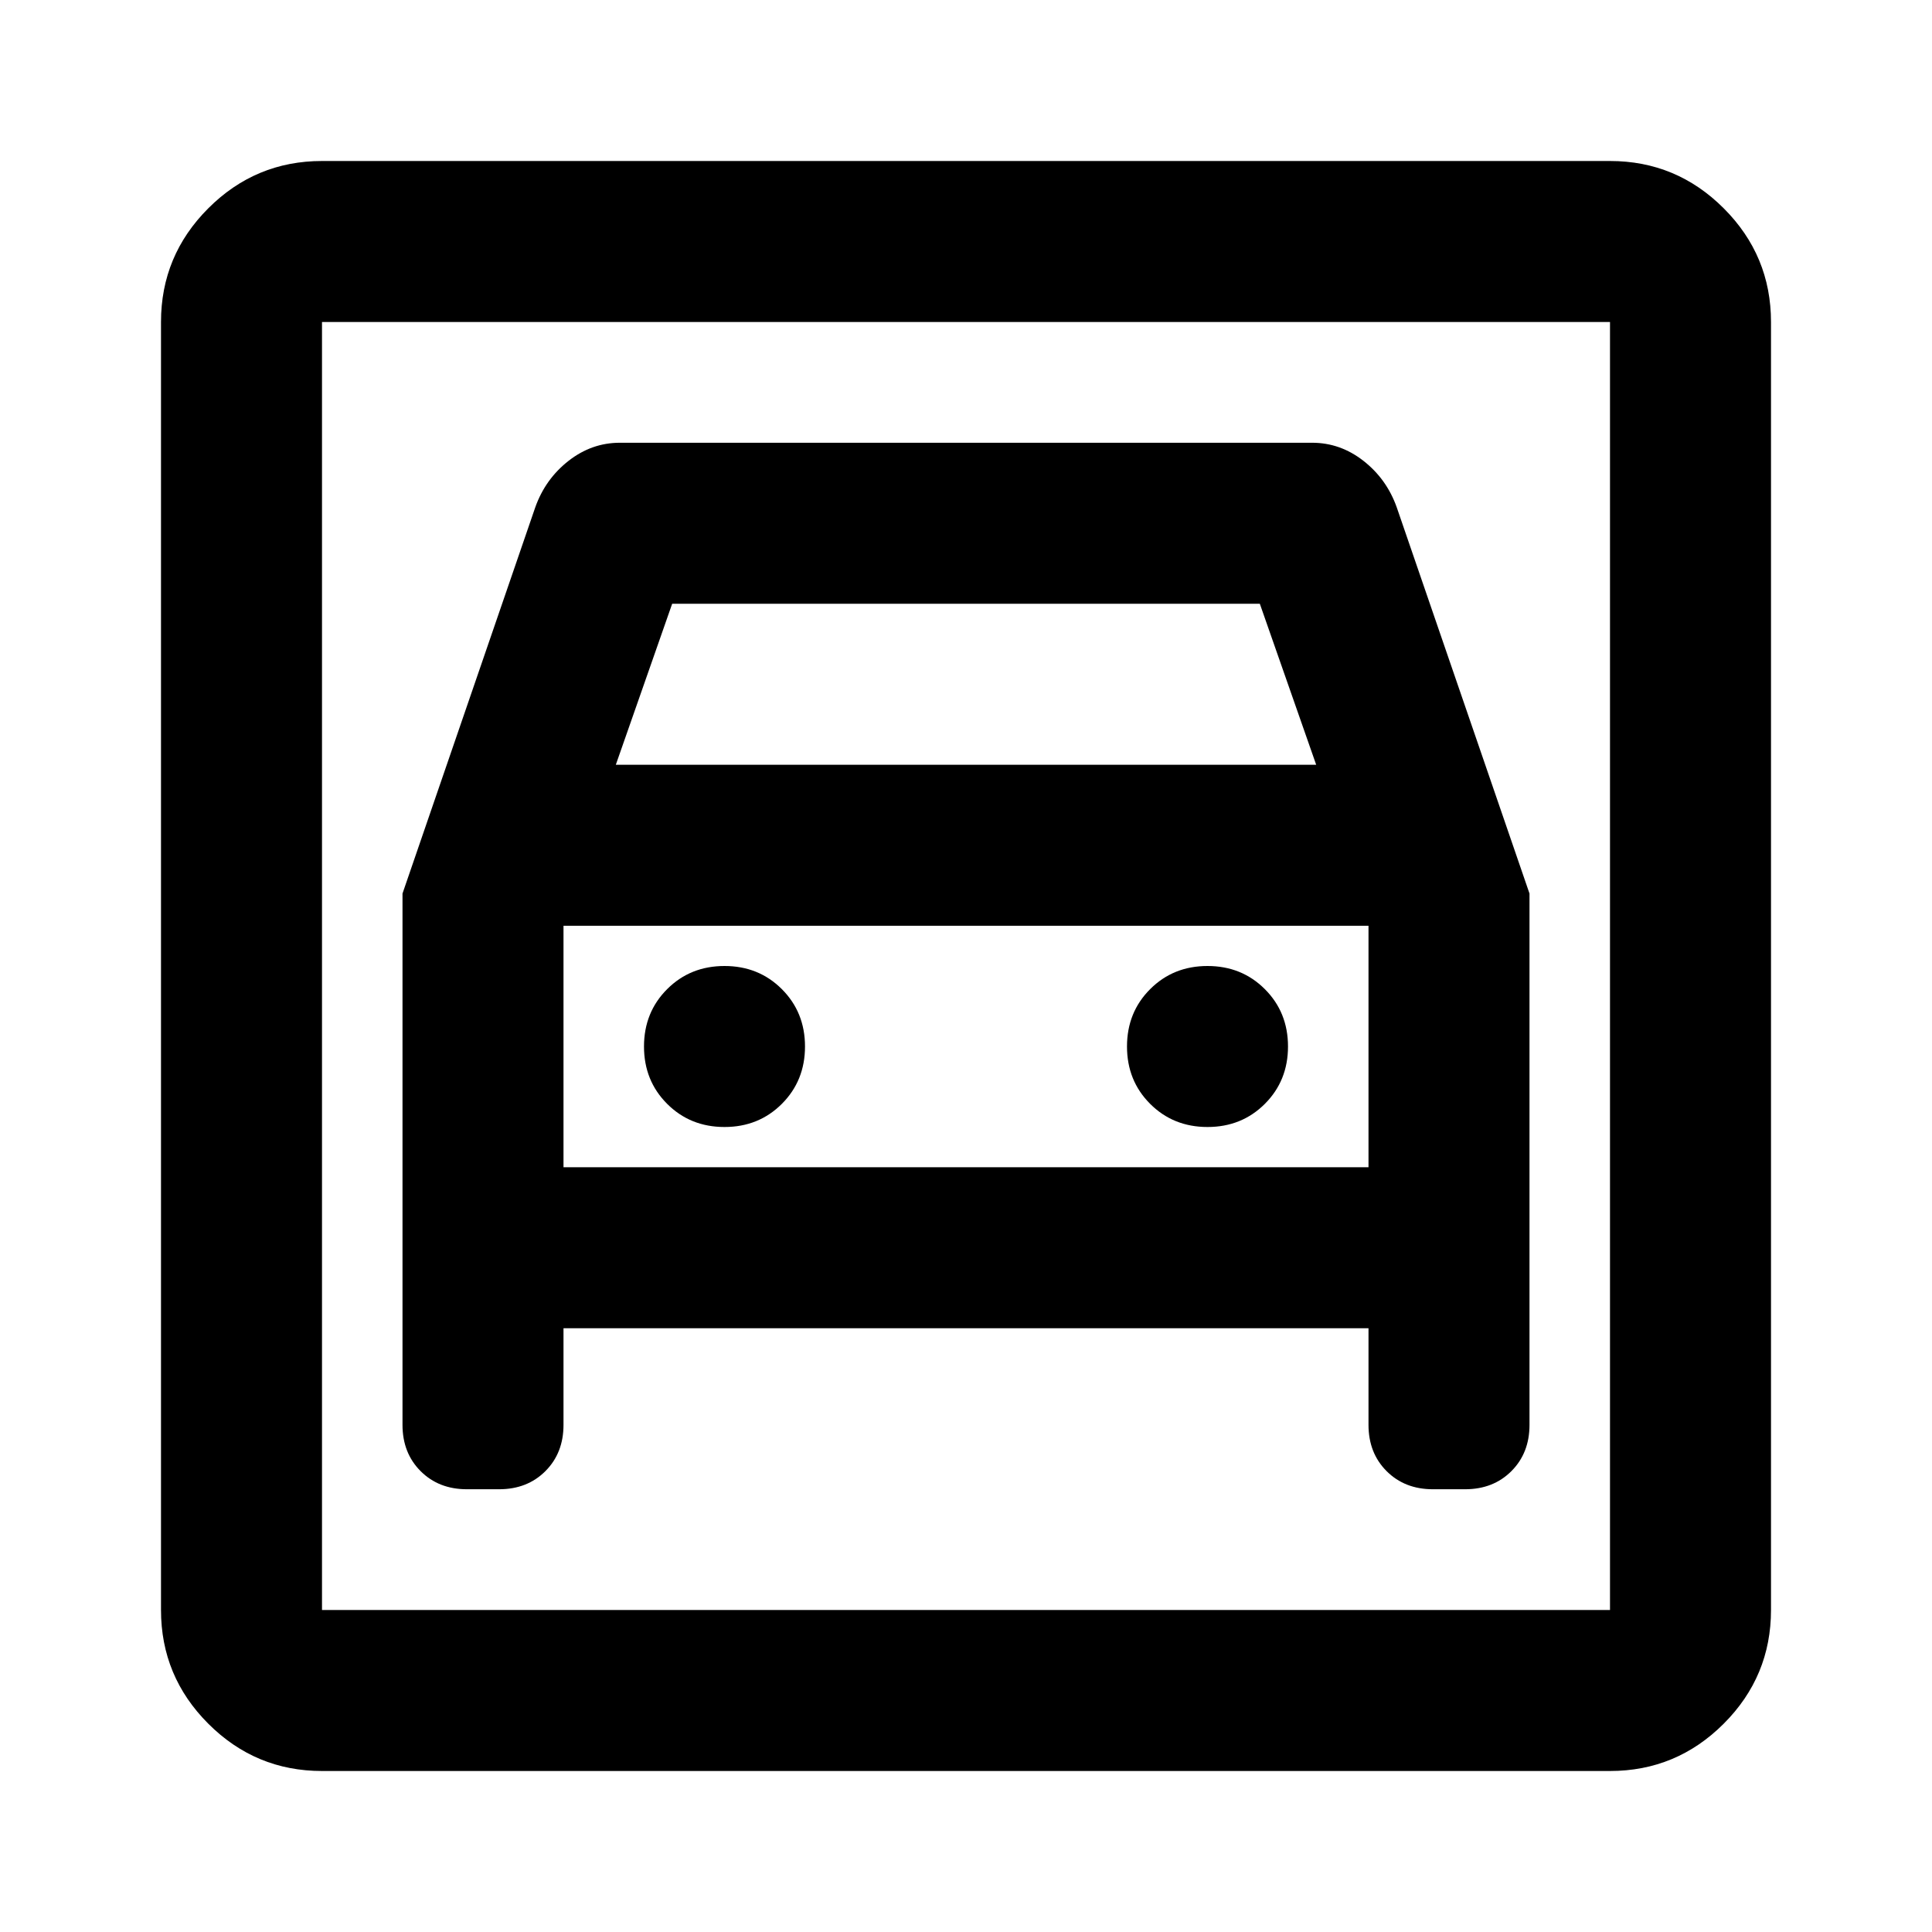
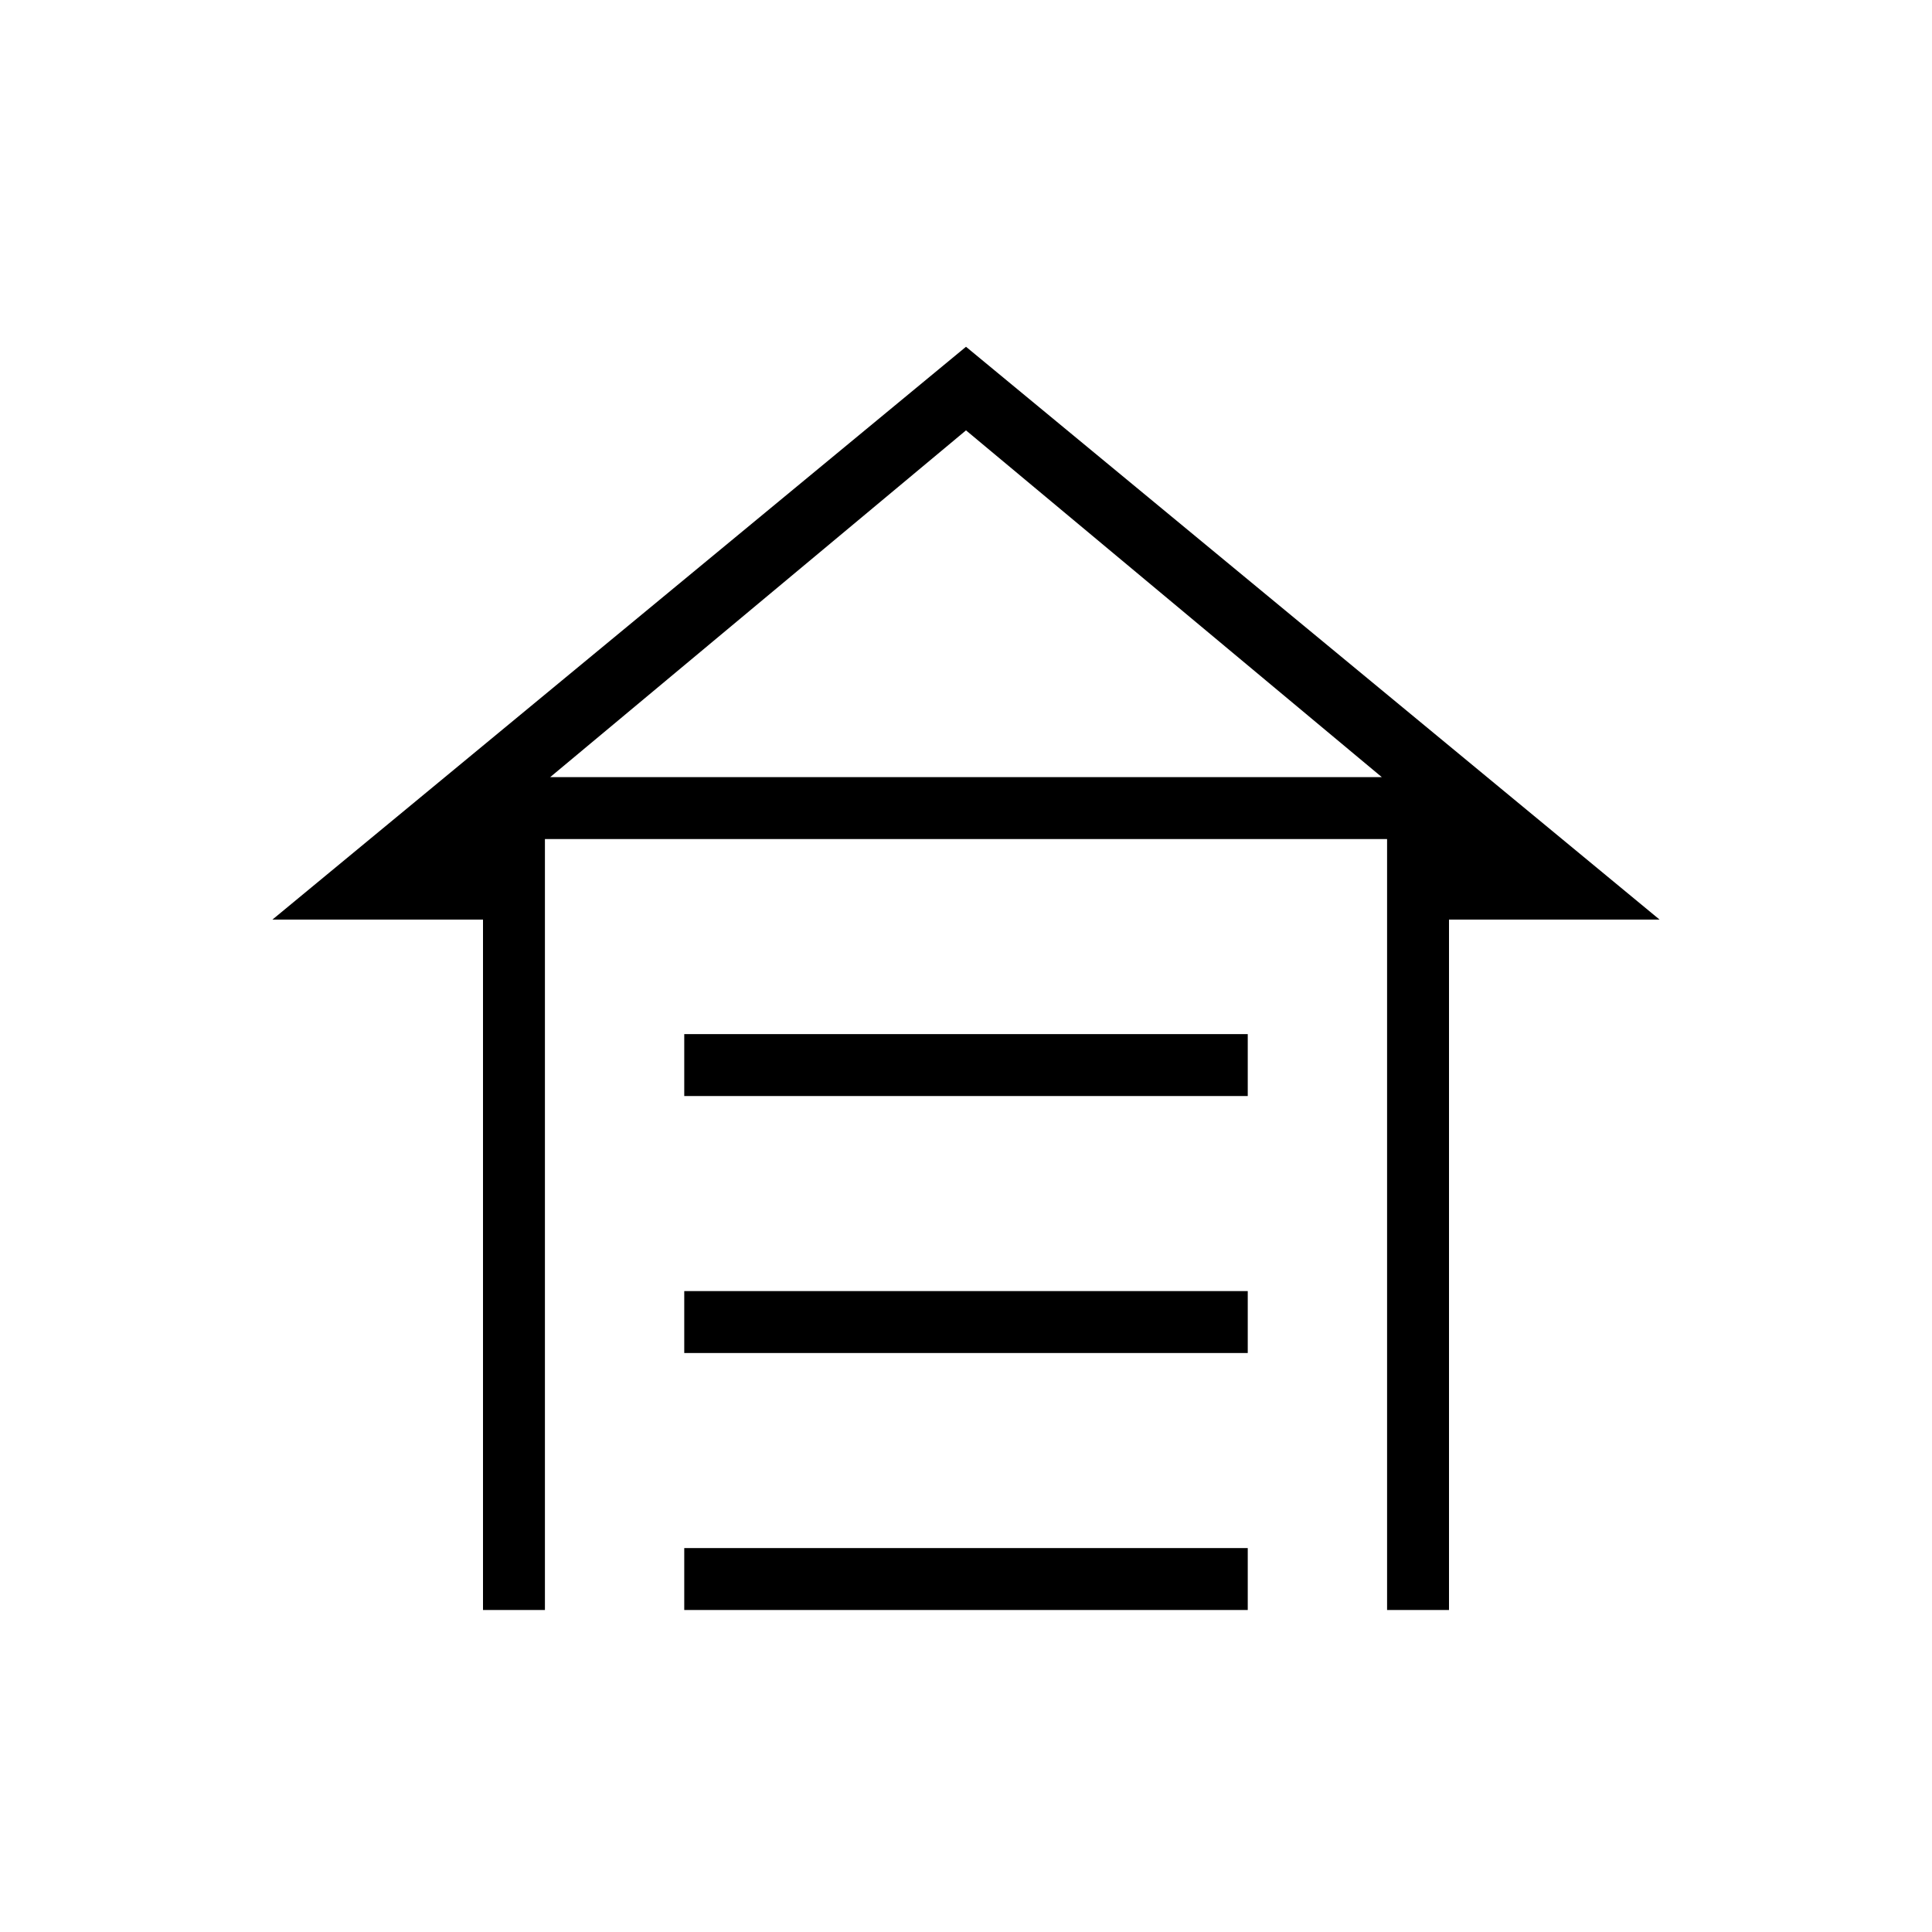
- <svg xmlns="http://www.w3.org/2000/svg" height="24" viewBox="0 -960 960 960" width="24">
-   <path d="M160-80q-33 0-56.5-23.5T80-160v-640q0-33 23.5-56.5T160-880h640q33 0 56.5 23.5T880-800v640q0 33-23.5 56.5T800-80H160Zm0-80h640v-640H160v640Zm200-240q-17 0-28.5-11.5T320-440q0-17 11.5-28.5T360-480q17 0 28.5 11.5T400-440q0 17-11.5 28.5T360-400Zm240 0q-17 0-28.5-11.5T560-440q0-17 11.5-28.5T600-480q17 0 28.5 11.5T640-440q0 17-11.5 28.5T600-400ZM200-516v264q0 14 9 23t23 9h16q14 0 23-9t9-23v-48h400v48q0 14 9 23t23 9h16q14 0 23-9t9-23v-264l-66-192q-5-14-16.5-23t-25.5-9H308q-14 0-25.5 9T266-708l-66 192Zm106-64 28-80h292l28 80H306ZM160-800v640-640Zm120 420v-120h400v120H280Z" />
+ <svg xmlns="http://www.w3.org/2000/svg" height="48" viewBox="0 -960 960 960" width="48">
+   <path d="M340-415.385v-30.769h280v30.769H340Zm0 127.693v-30.77h280v30.77H340ZM340-160v-30.769h280V-160H340Zm140-627.693 344.616 284.616H720V-160h-30.769v-383.077H270.769V-160H240v-343.077H135.384L480-787.693Zm0 41.539L273.385-573.846h413.23L480-746.154Zm0 172.308h206.615-413.23H480Z" />
</svg>
